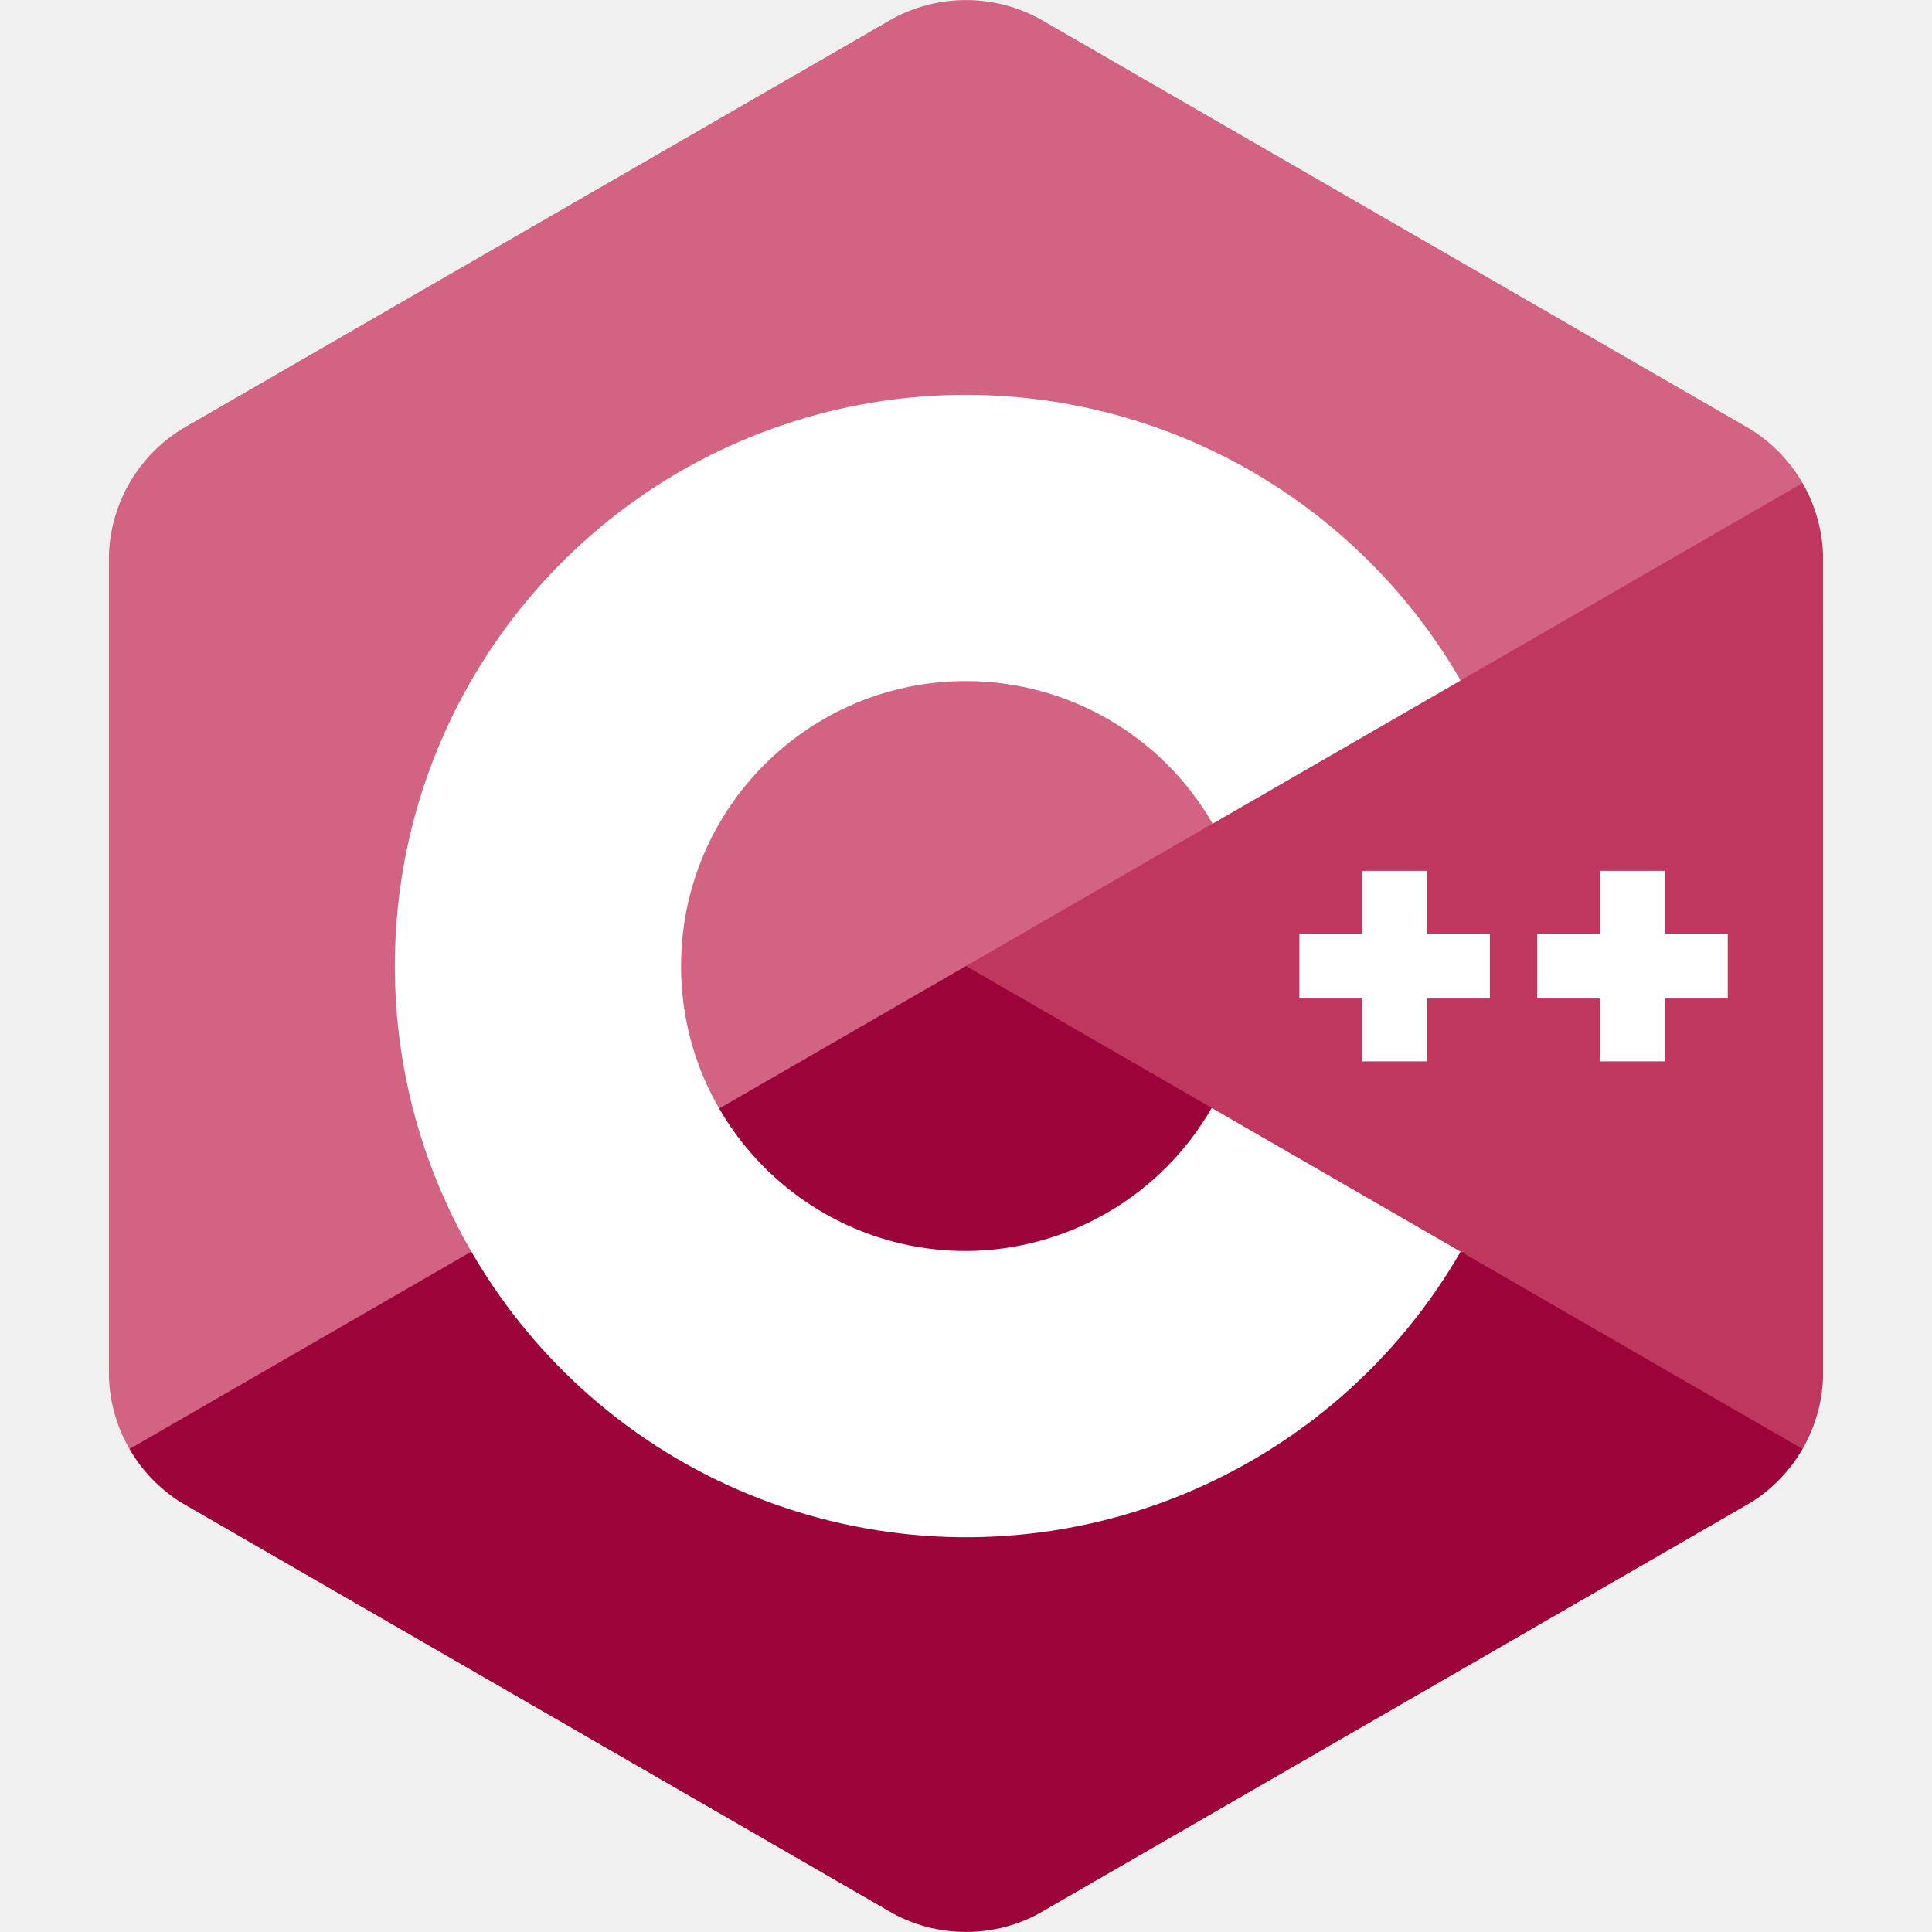
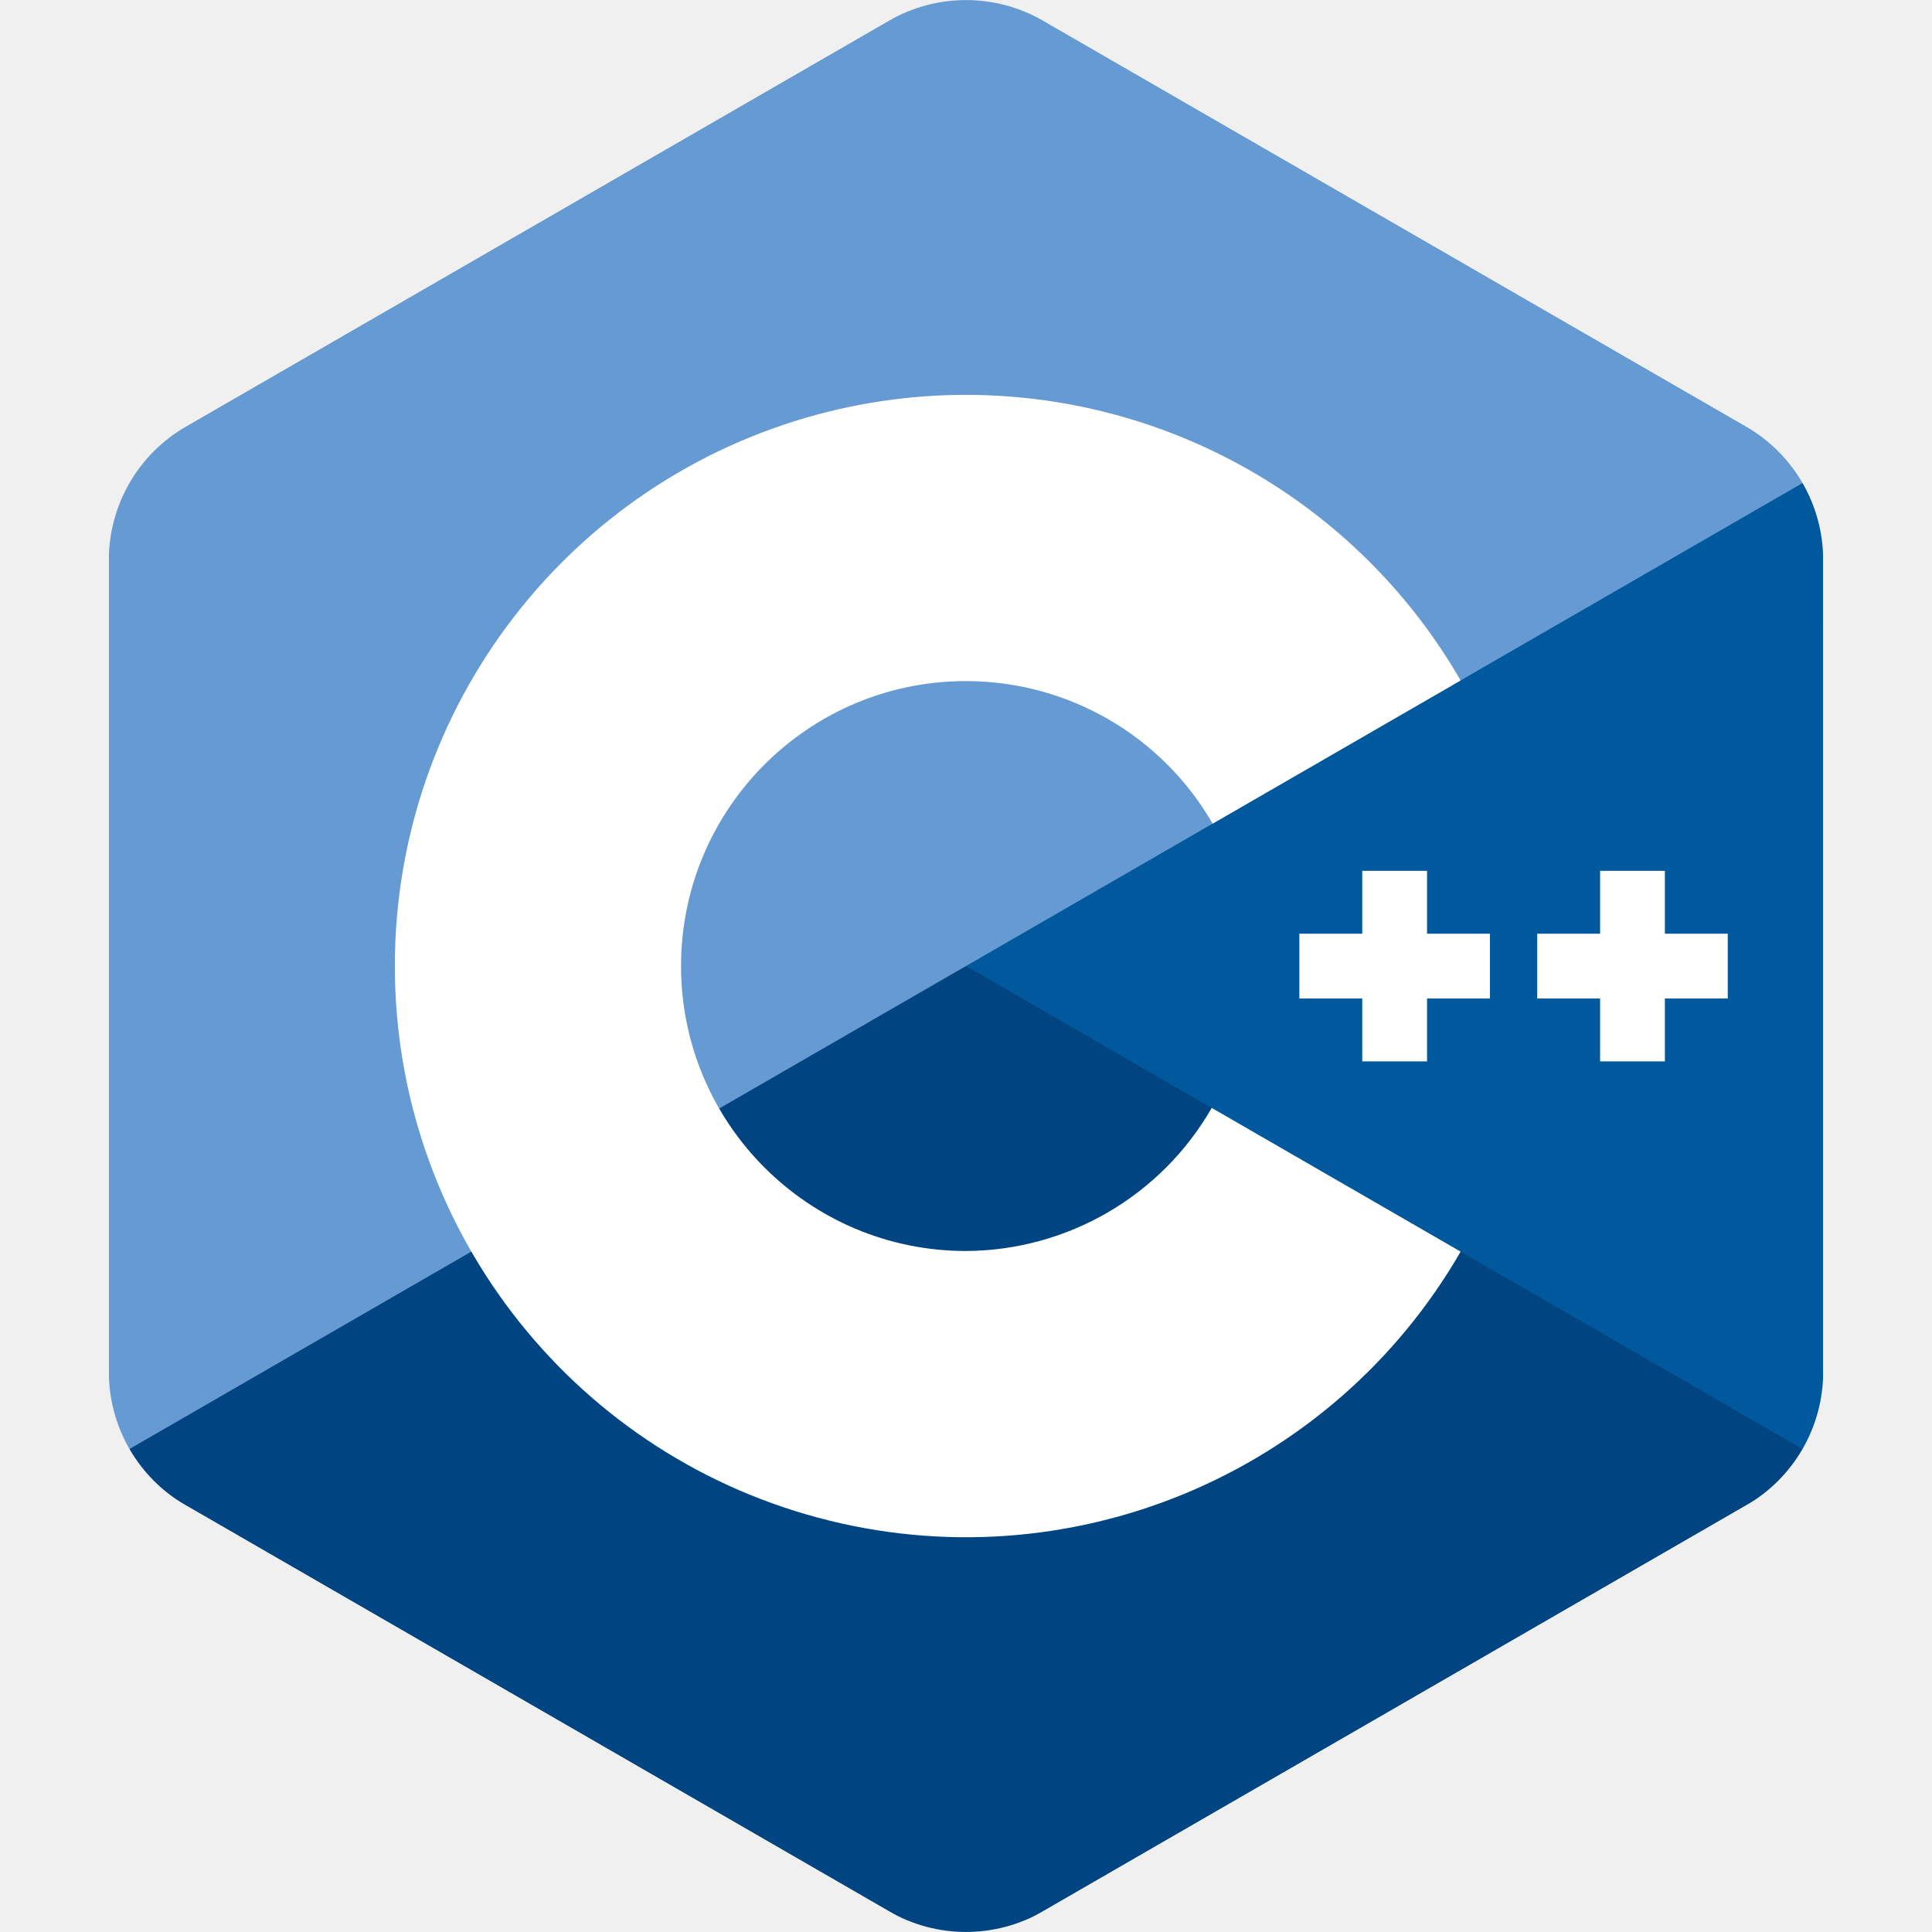
<svg xmlns="http://www.w3.org/2000/svg" version="1.1" viewBox="0 0 512 512">
  <defs>
    <mask id="mask19989" maskUnits="userSpaceOnUse">
      <path d="m236.08 500.5-71.014-41a20833883 20833883 0 0 0-39.837-23l-71.014-41a39.837 39.837 0 0 1-19.919-34.5l8.8e-5 -82a20833883 20833883 0 0 0-1e-6 -46l-9.3e-5 -82a39.837 39.837 0 0 1 19.919-34.5l71.014-41a20833883 20833883 0 0 0 39.837-23l71.014-41a39.837 39.837 0 0 1 39.837 0l71.014 41a20833883 20833883 0 0 0 39.837 23l71.014 41a39.837 39.837 0 0 1 19.919 34.5l-9e-5 82a20833883 20833883 0 0 0 0 46l9e-5 82a39.837 39.837 0 0 1-19.919 34.5l-71.014 41a20833883 20833883 0 0 0-39.837 23l-71.014 41a39.837 39.837 0 0 1-39.837 0z" fill="#fff" style="font-variation-settings:'wght' 800" />
    </mask>
  </defs>
  <g>
    <g transform="matrix(1.0246 0 0 1.0246 -6.294 -6.294)" mask="url(#mask19989)">
-       <path d="m34.298 384 221.7-384 221.7 384-221.7 128z" fill="#9c033a" mask="none" />
-       <path d="m477.7 384-443.41-256 221.7-128 221.7 128z" fill="#bf375f" mask="none" />
-       <path d="m34.298 384 443.4-256-221.7-128-221.7 128" fill="#d26383" mask="none" />
+       <path d="m34.298 384 221.7-384 221.7 384-221.7 128z" fill="#004482" mask="none" />
+       <path d="m477.7 384-443.41-256 221.7-128 221.7 128z" fill="#00599c" mask="none" />
+       <path d="m34.298 384 443.4-256-221.7-128-221.7 128" fill="#659ad2" mask="none" />
    </g>
    <path d="m262.1 104.76a151.36 151.36 0 0 0-45.272 5.035 151.36 151.36 0 0 0-112.19 146.21 151.36 151.36 0 0 0 112.19 146.21 151.36 151.36 0 0 0 170.26-70.524l-65.966-38.086a75.516 75.516 0 0 1-65.119 37.922 75.516 75.516 0 0 1-75.517-75.517 75.516 75.516 0 0 1 75.517-75.517 75.516 75.516 0 0 1 65.365 37.78l65.72-37.944a151.36 151.36 0 0 0-124.99-75.559z" fill="#fff" style="font-variation-settings:'wght' 800" />
  </g>
  <g fill="#fff">
    <path d="m361.01 230.78v16.662h-16.662v17.172h16.662v16.664h17.172v-16.664h16.662v-17.172h-16.662v-16.662z" style="font-variation-settings:'wght' 800" />
    <path d="m424.04 230.78v16.662h-16.662v17.172h16.662v16.664h17.172v-16.664h16.662v-17.172h-16.662v-16.662z" style="font-variation-settings:'wght' 800" />
  </g>
</svg>
